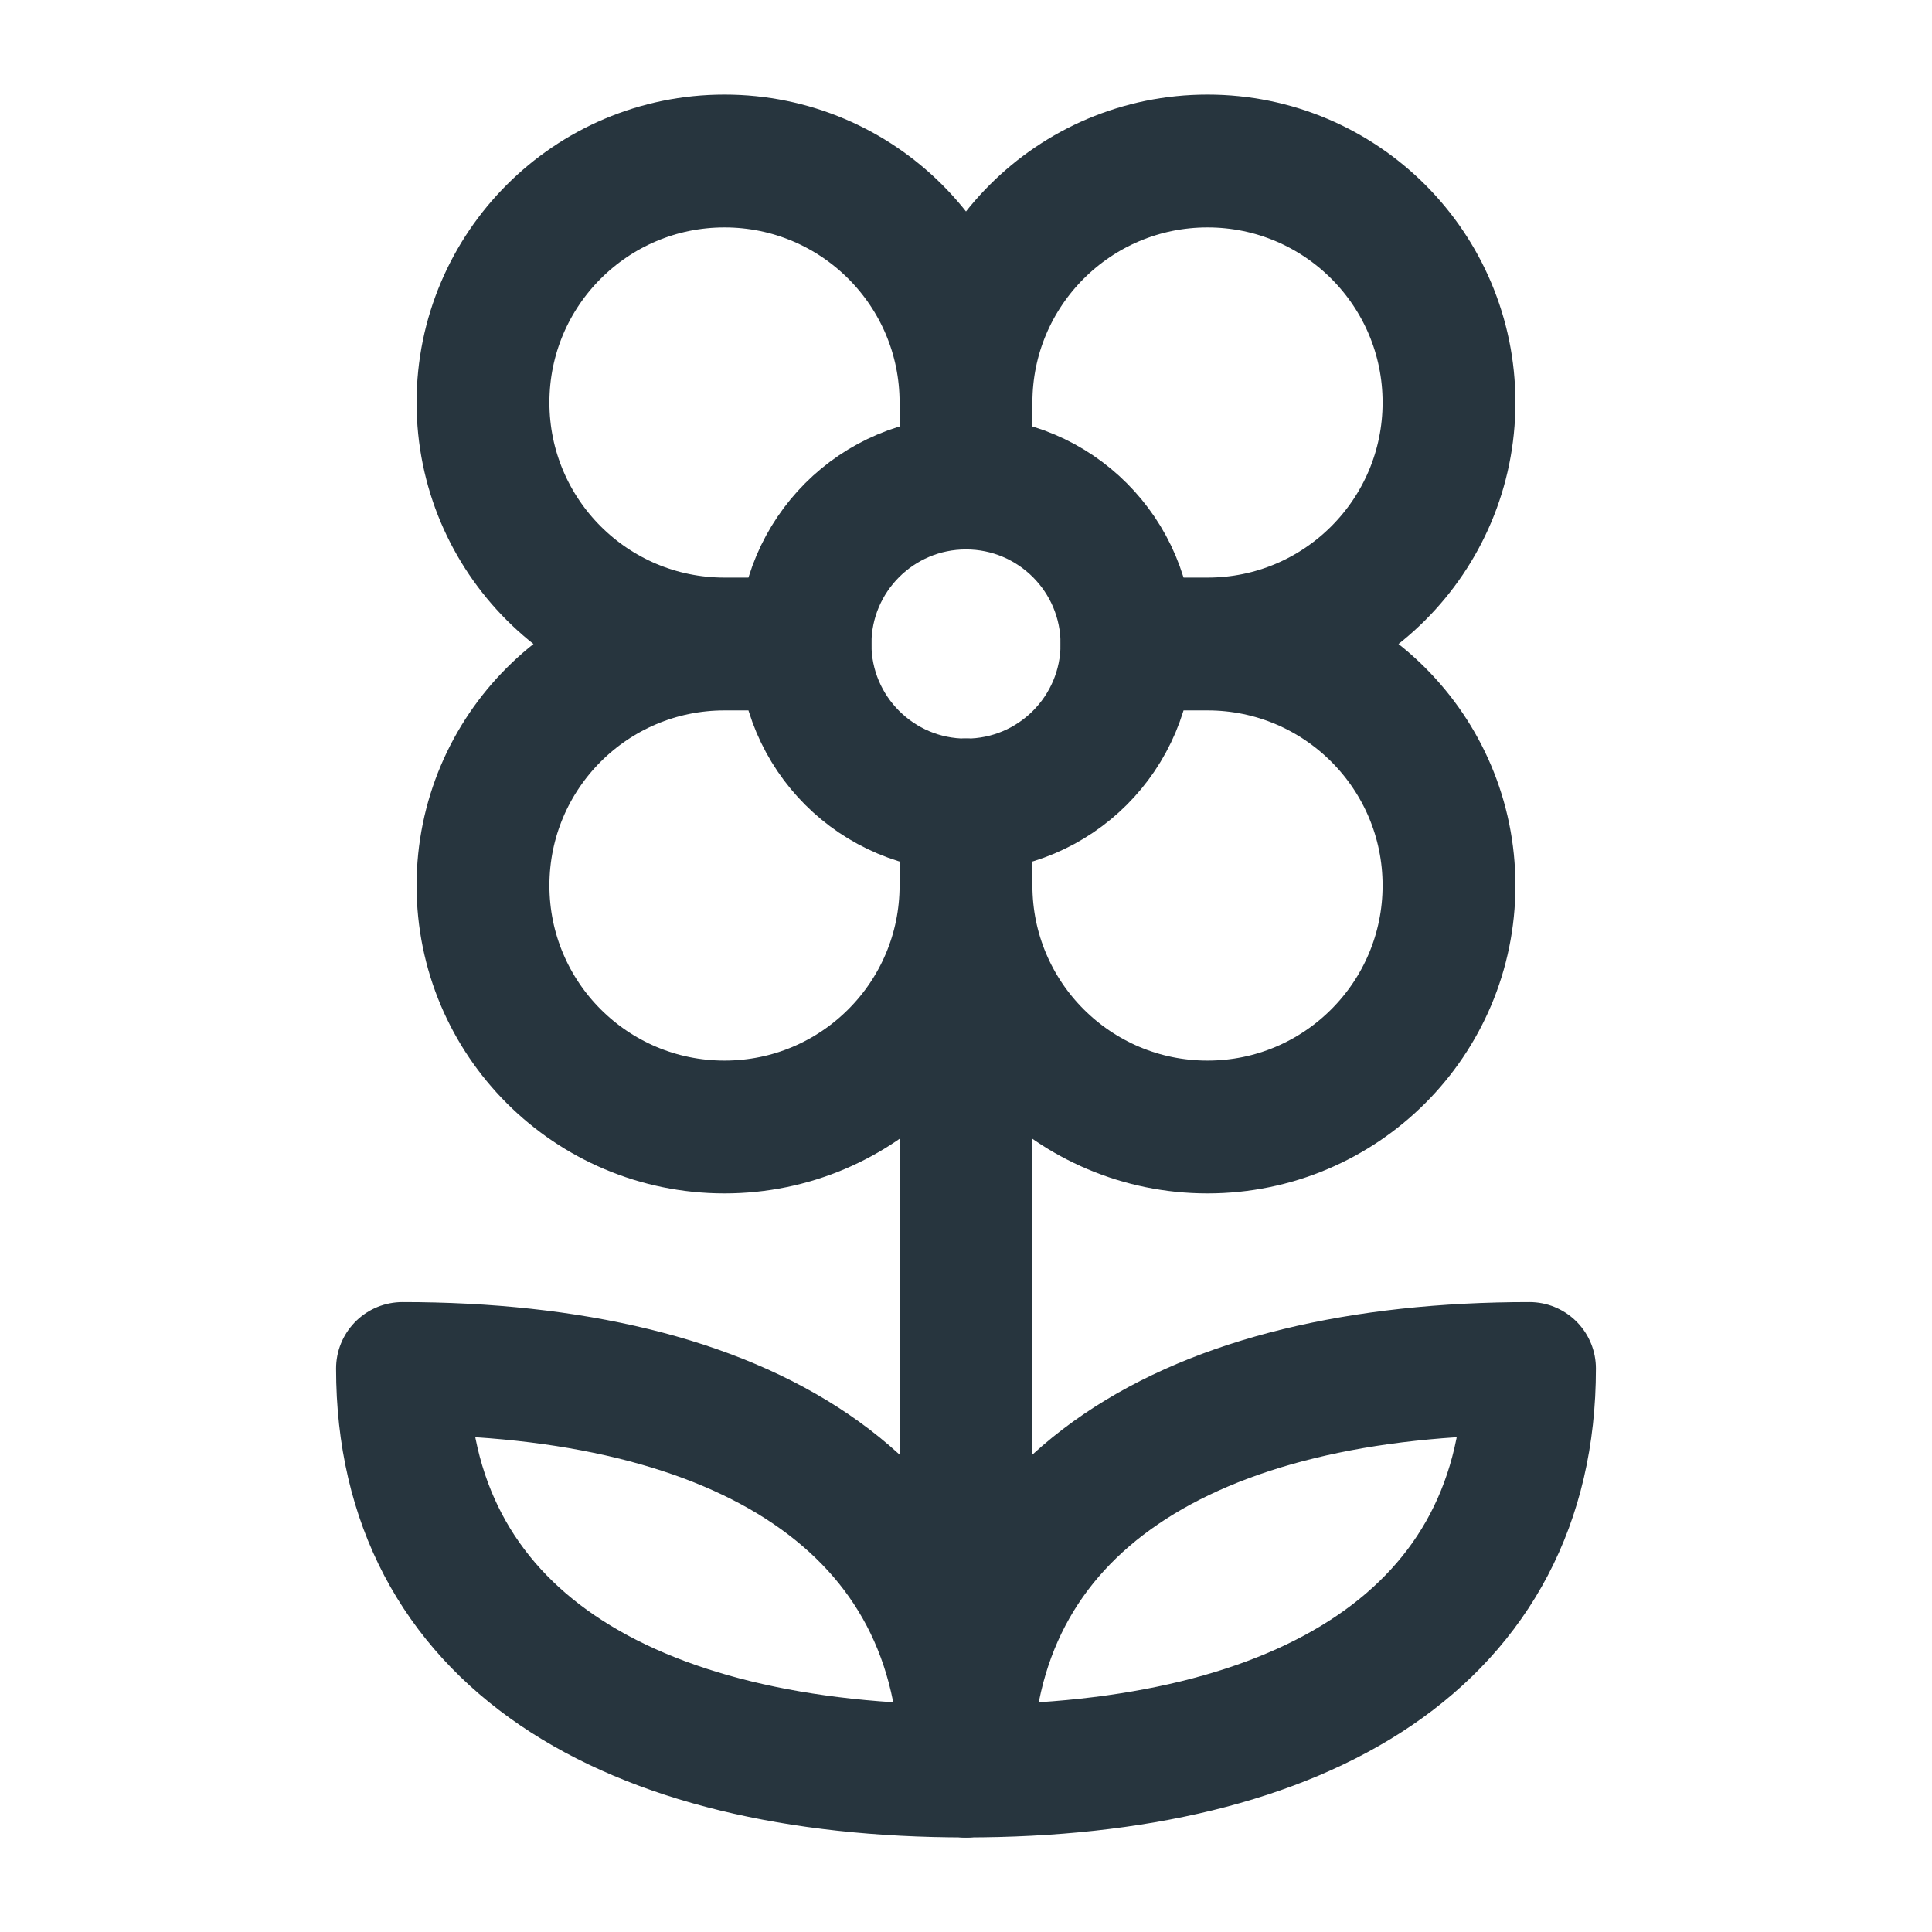
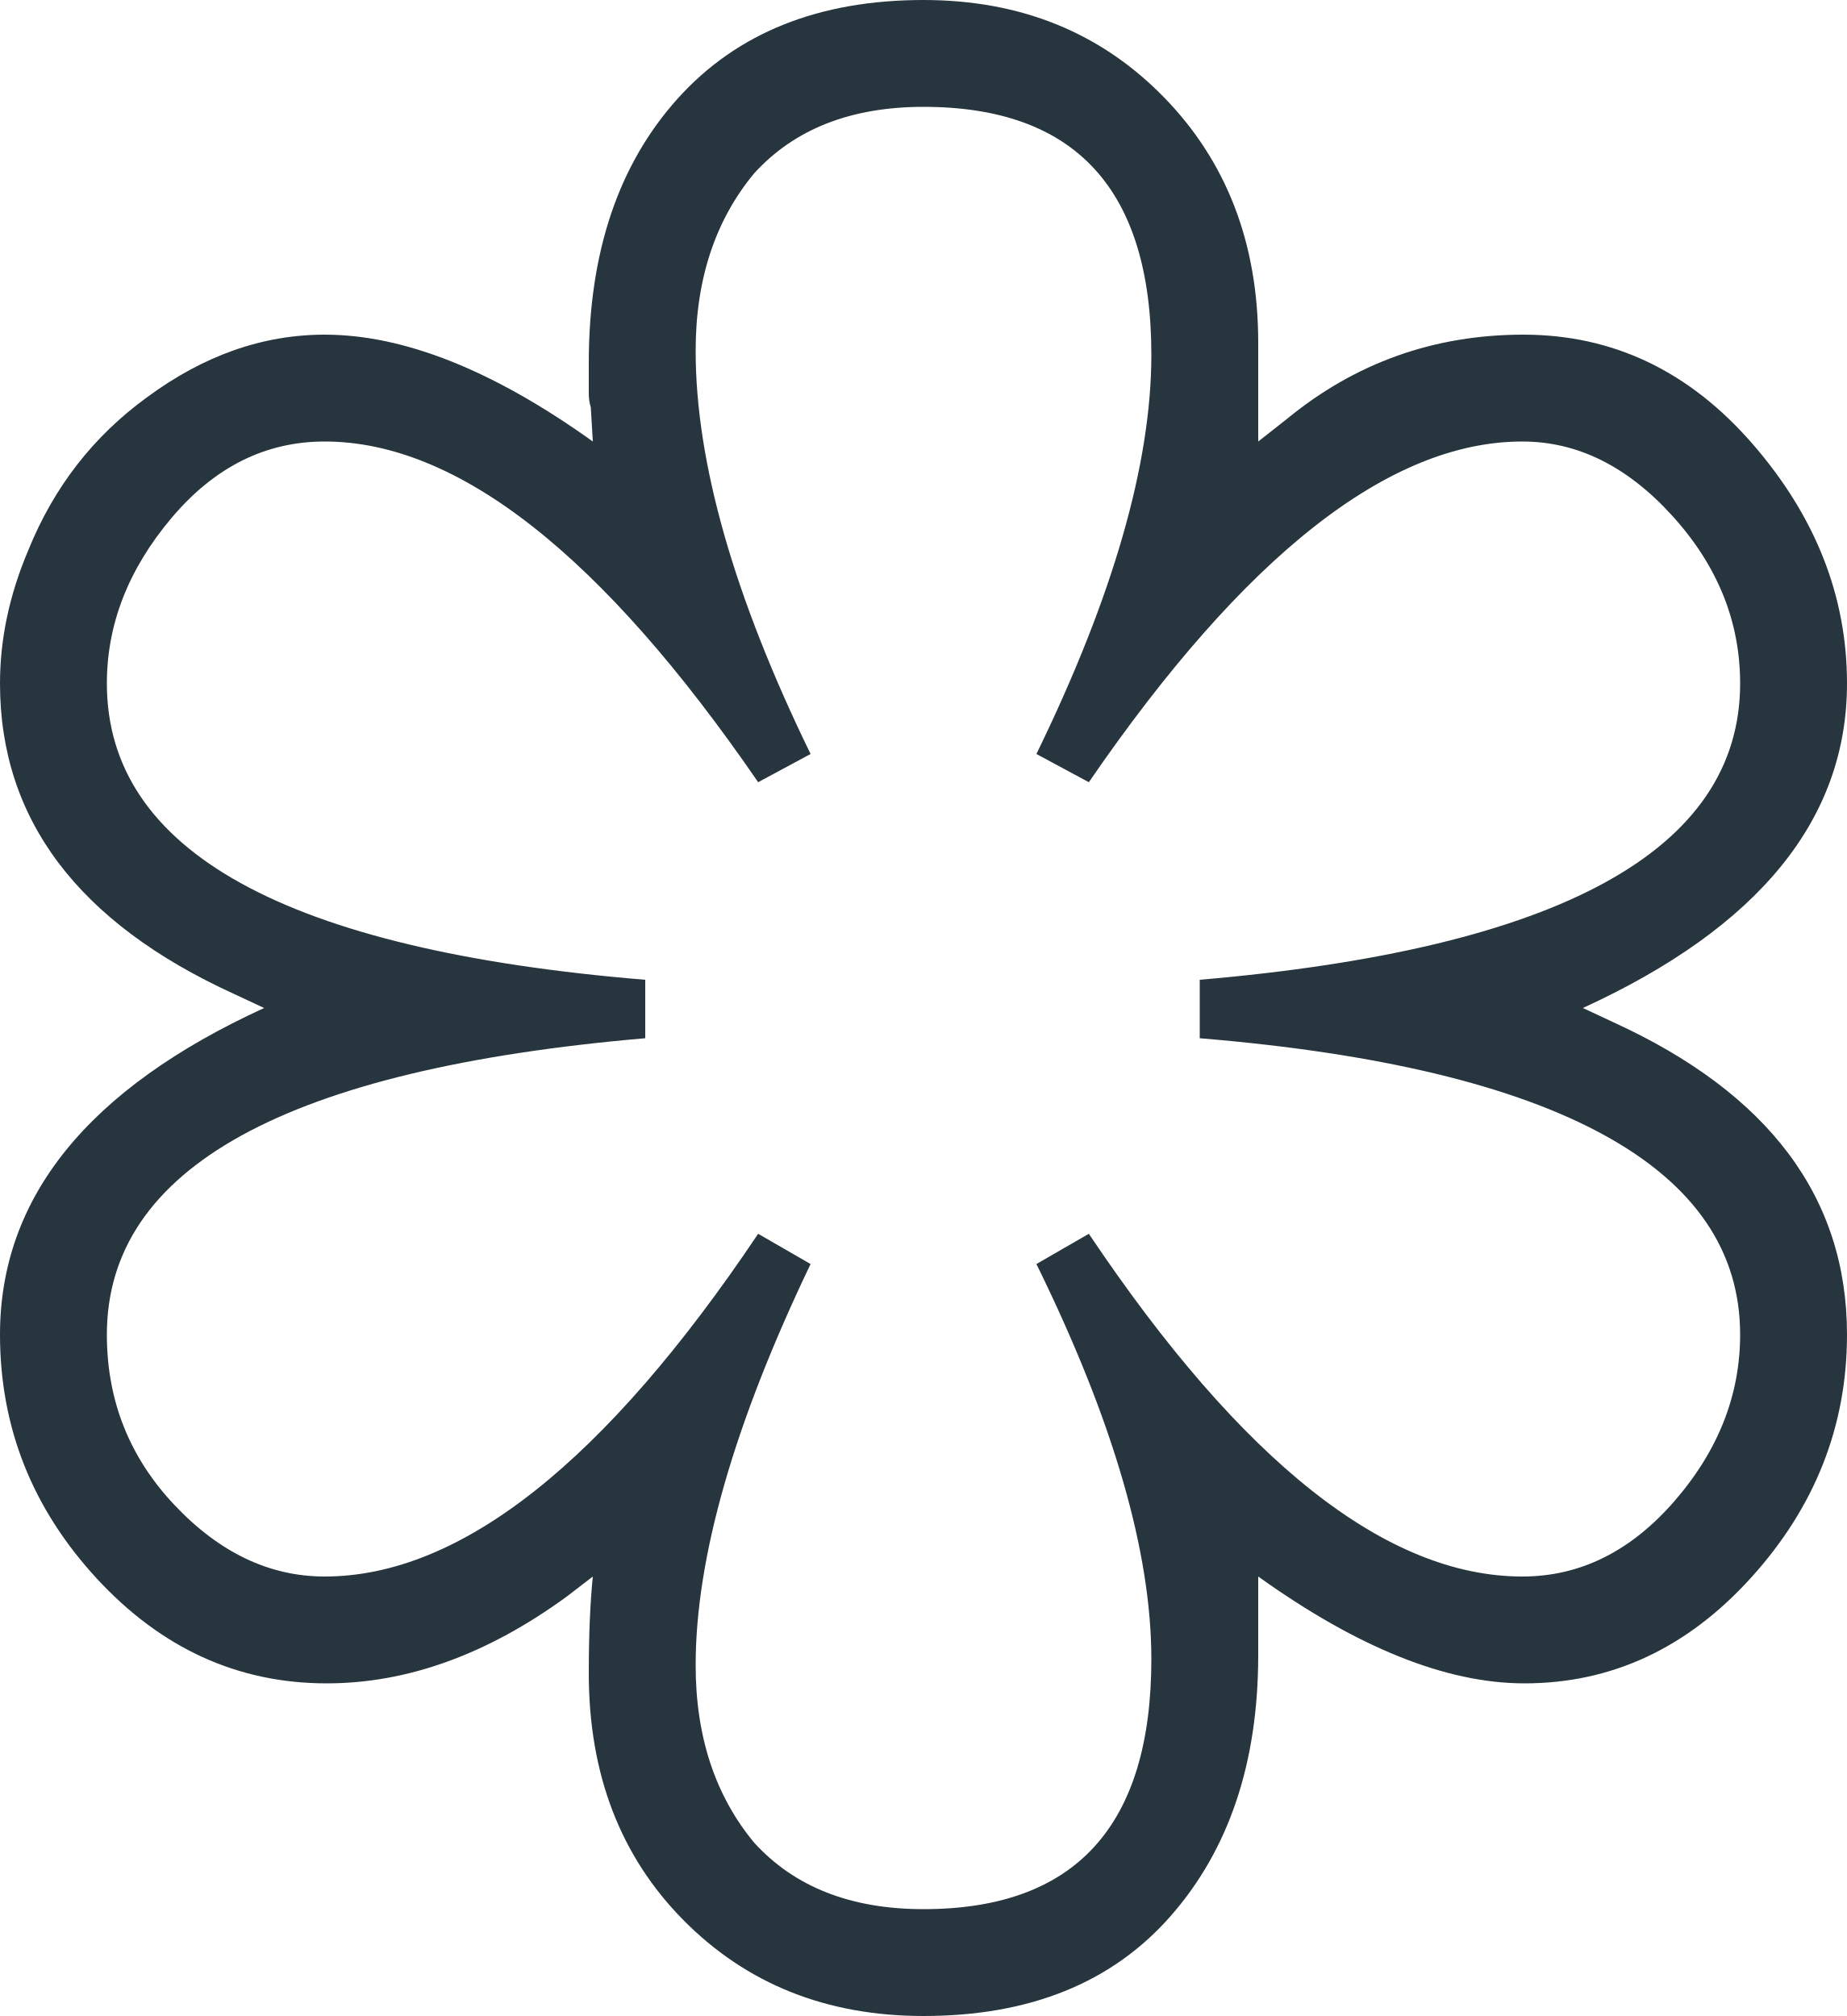
- <svg xmlns="http://www.w3.org/2000/svg" viewBox="0 0 24 24" fill="none" stroke="#27353e" stroke-width="1.65" stroke-linecap="round" stroke-linejoin="round">
-   <path d="M12 5a3 3 0 1 1 3 3m-3-3a3 3 0 1 0-3 3m3-3v1M9 8a3 3 0 1 0 3 3M9 8h1m5 0a3 3 0 1 1-3 3m3-3h-1m-2 3v-1" />
-   <circle cx="12" cy="8" r="2" />
-   <path d="M12 10v12" />
-   <path d="M12 22c4.2 0 7-1.667 7-5-4.2 0-7 1.667-7 5Z" />
-   <path d="M12 22c-4.2 0-7-1.667-7-5 4.2 0 7 1.667 7 5Z" />
+ <svg xmlns="http://www.w3.org/2000/svg" viewBox="0 -150 916 1000">
+   <path fill="#27353e" d="M624 69v-49q0 -74 -47 -122t-119 -48q-78 0 -122 49t-44 131v15q0 4 1 7l1 17q-74 -53 -133 -53q-46 0 -88 31q-40 29 -59 76q-14 33 -14 66q0 101 116 154l15 7q-131 60 -131 162q0 69 48 121t114 52q60 0 119 -43l13 -10q-2 20 -2 48q0 75 47 122.5t119 47.5     q79 0 122.5 -49.5t43.5 -129.5v-39q74 53 132 53q65 0 112.5 -52.5t47.5 -120.5q0 -102 -116 -155l-15 -7q131 -60 131 -161q0 -65 -47 -119t-113.5 -54t-117.5 42zM540 238q116 -169 215 -169q41 0 74.5 37t33.5 83q0 124 -268 147v29q133 11 200.5 48t67.5 99     q0 45 -32.5 82.5t-75.5 37.5q-101 0 -215 -170l-26 15q57 116 57 196q0 124 -113 124q-54 0 -84 -33q-29 -35 -29 -88q0 -80 57 -199l-26 -15q-114 170 -215 170q-41 0 -74.5 -35.5t-33.5 -84.5q0 -124 267 -147v-29q-267 -22 -267 -147q0 -44 32 -82t76 -38q99 0 215 169     l26 -14q-57 -117 -57 -200q0 -53 29 -88q30 -33 84 -33q113 0 113 123q0 81 -57 198z" />
</svg>
